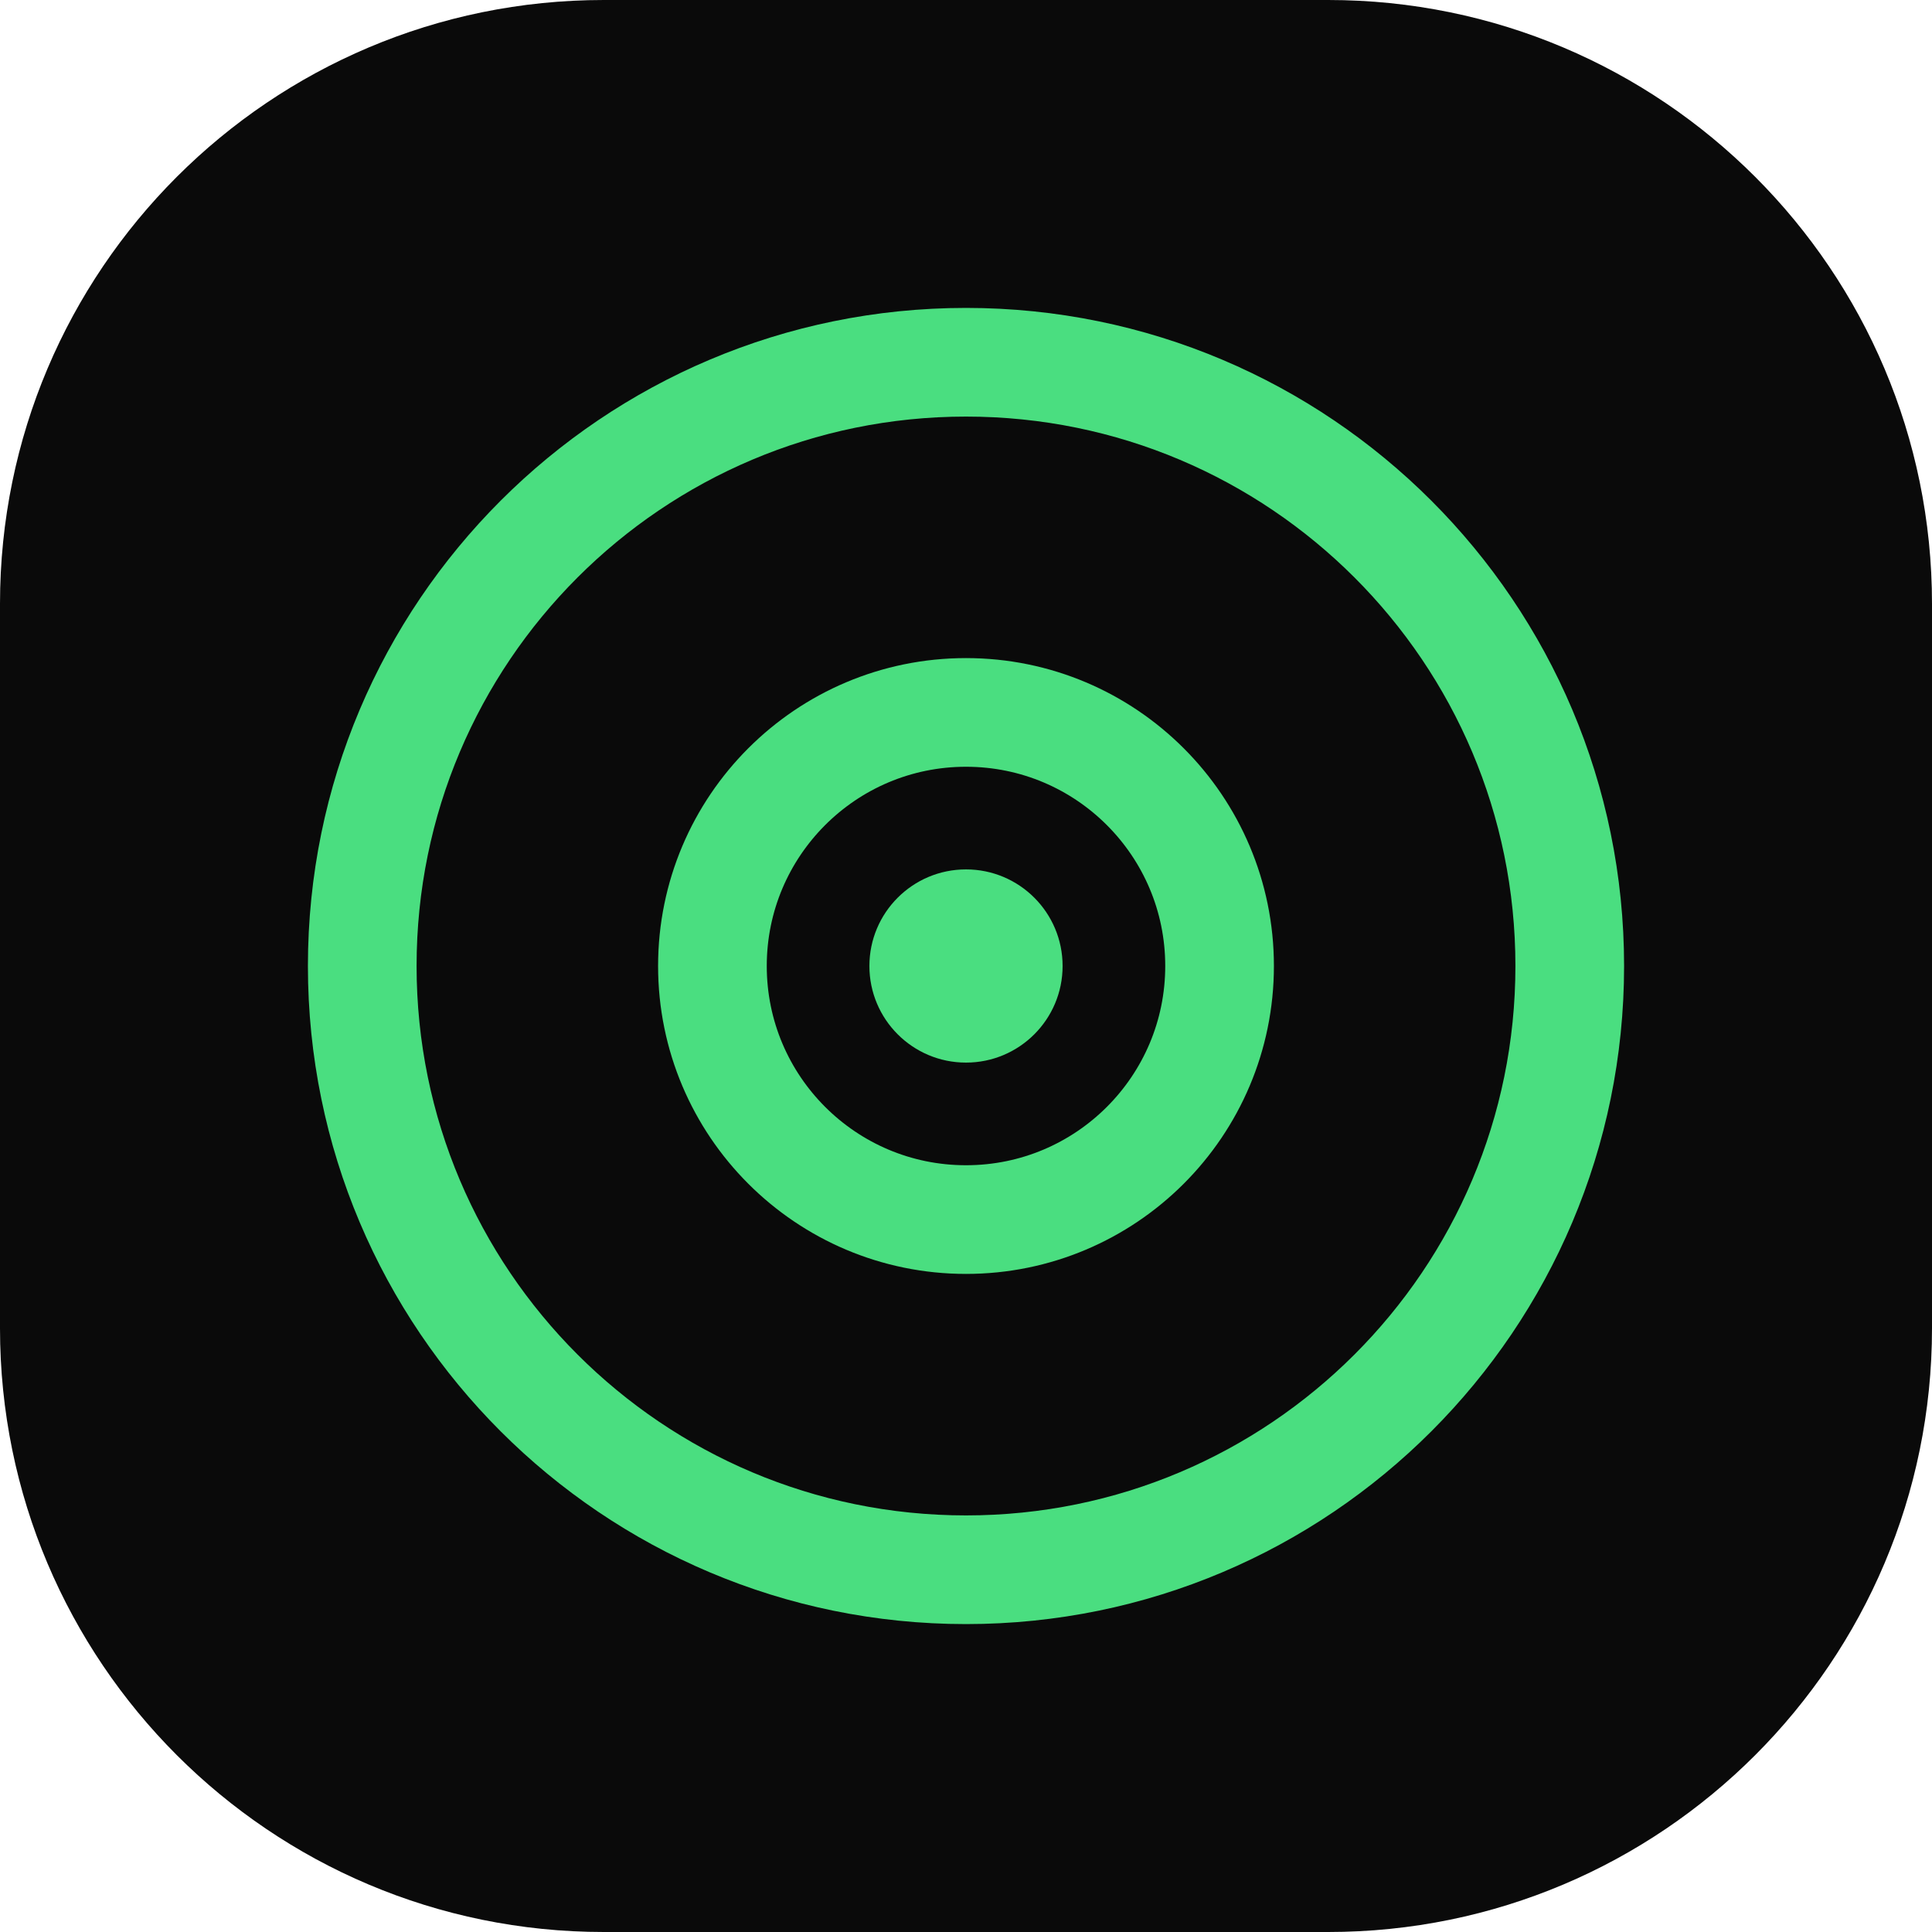
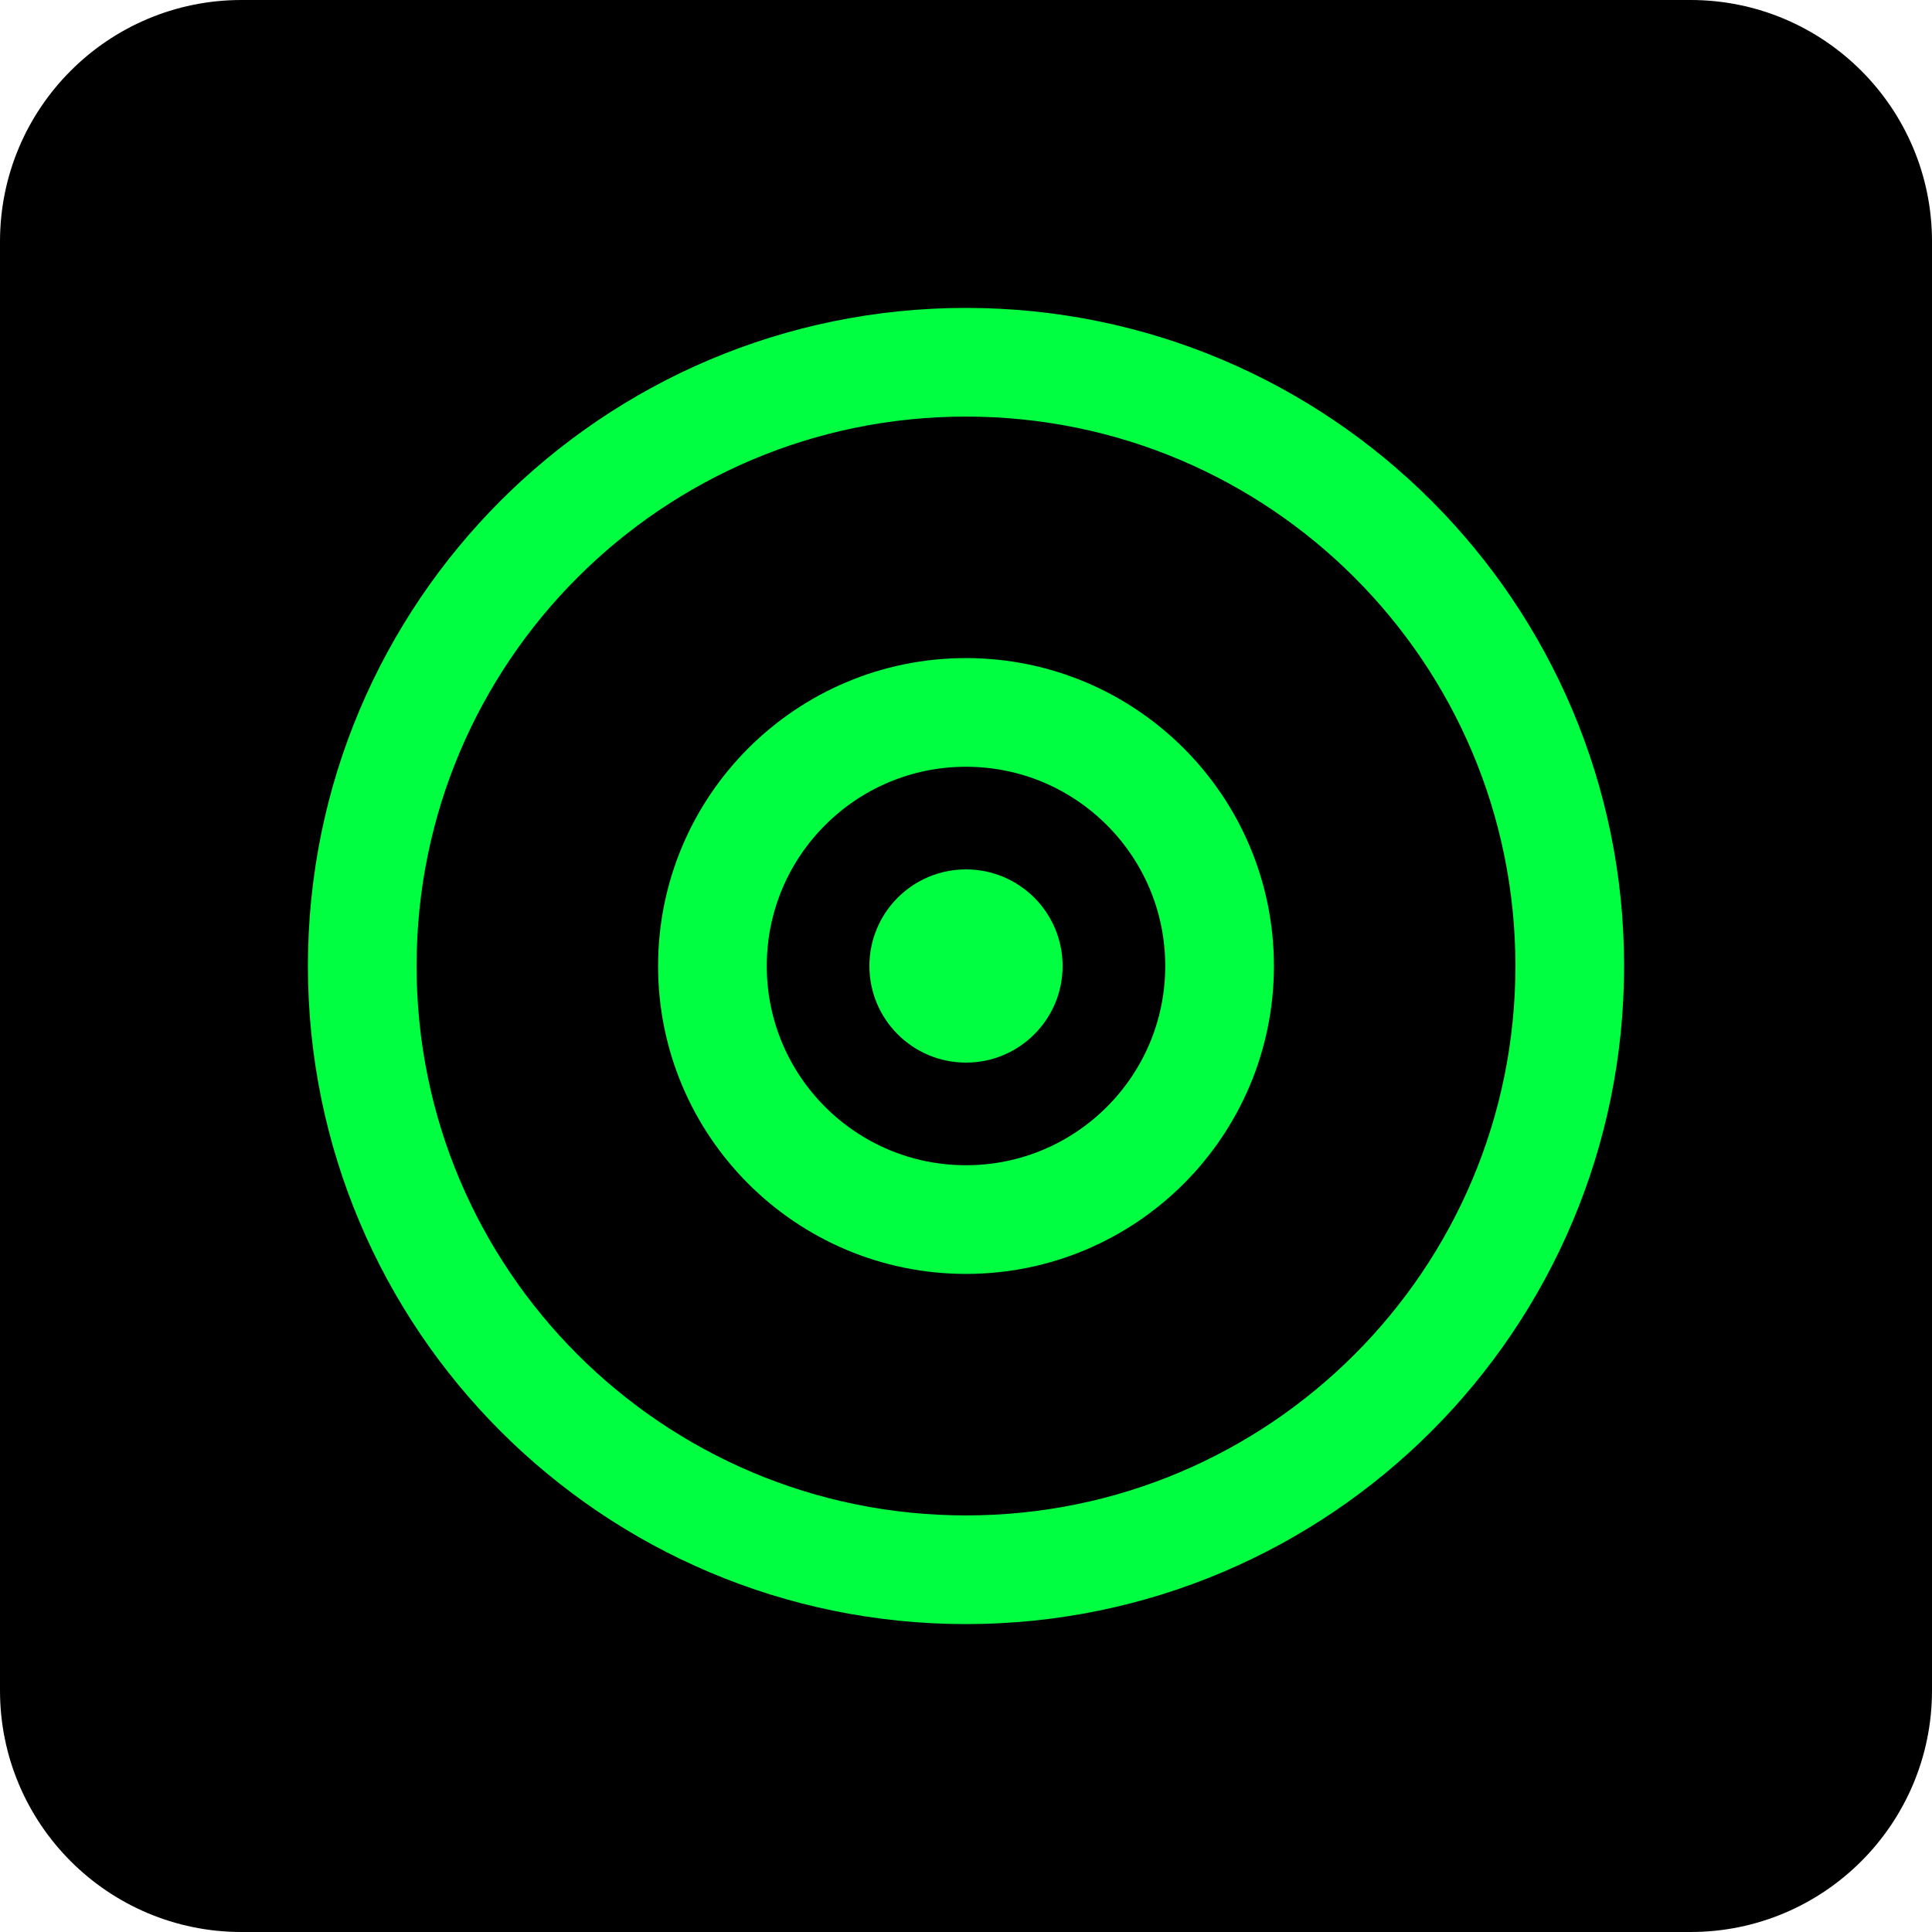
<svg xmlns="http://www.w3.org/2000/svg" viewBox="0 0 32 32">
-   <rect width="32" height="32" rx="10" fill="#0a0a0a" />
-   <circle cx="16" cy="16" r="10" fill="none" stroke="#4ade80" stroke-width="1.8" />
-   <circle cx="16" cy="16" r="4.2" fill="none" stroke="#4ade80" stroke-width="1.8" />
-   <circle cx="16" cy="16" r="1.6" fill="#4ade80" />
+   <rect width="32" height="32" rx="4" fill="#000000" />
+   <circle cx="16" cy="16" r="10" fill="none" stroke="#00FF41" stroke-width="1.8" />
+   <circle cx="16" cy="16" r="4.2" fill="none" stroke="#00FF41" stroke-width="1.8" />
+   <circle cx="16" cy="16" r="1.6" fill="#00FF41" />
</svg>
